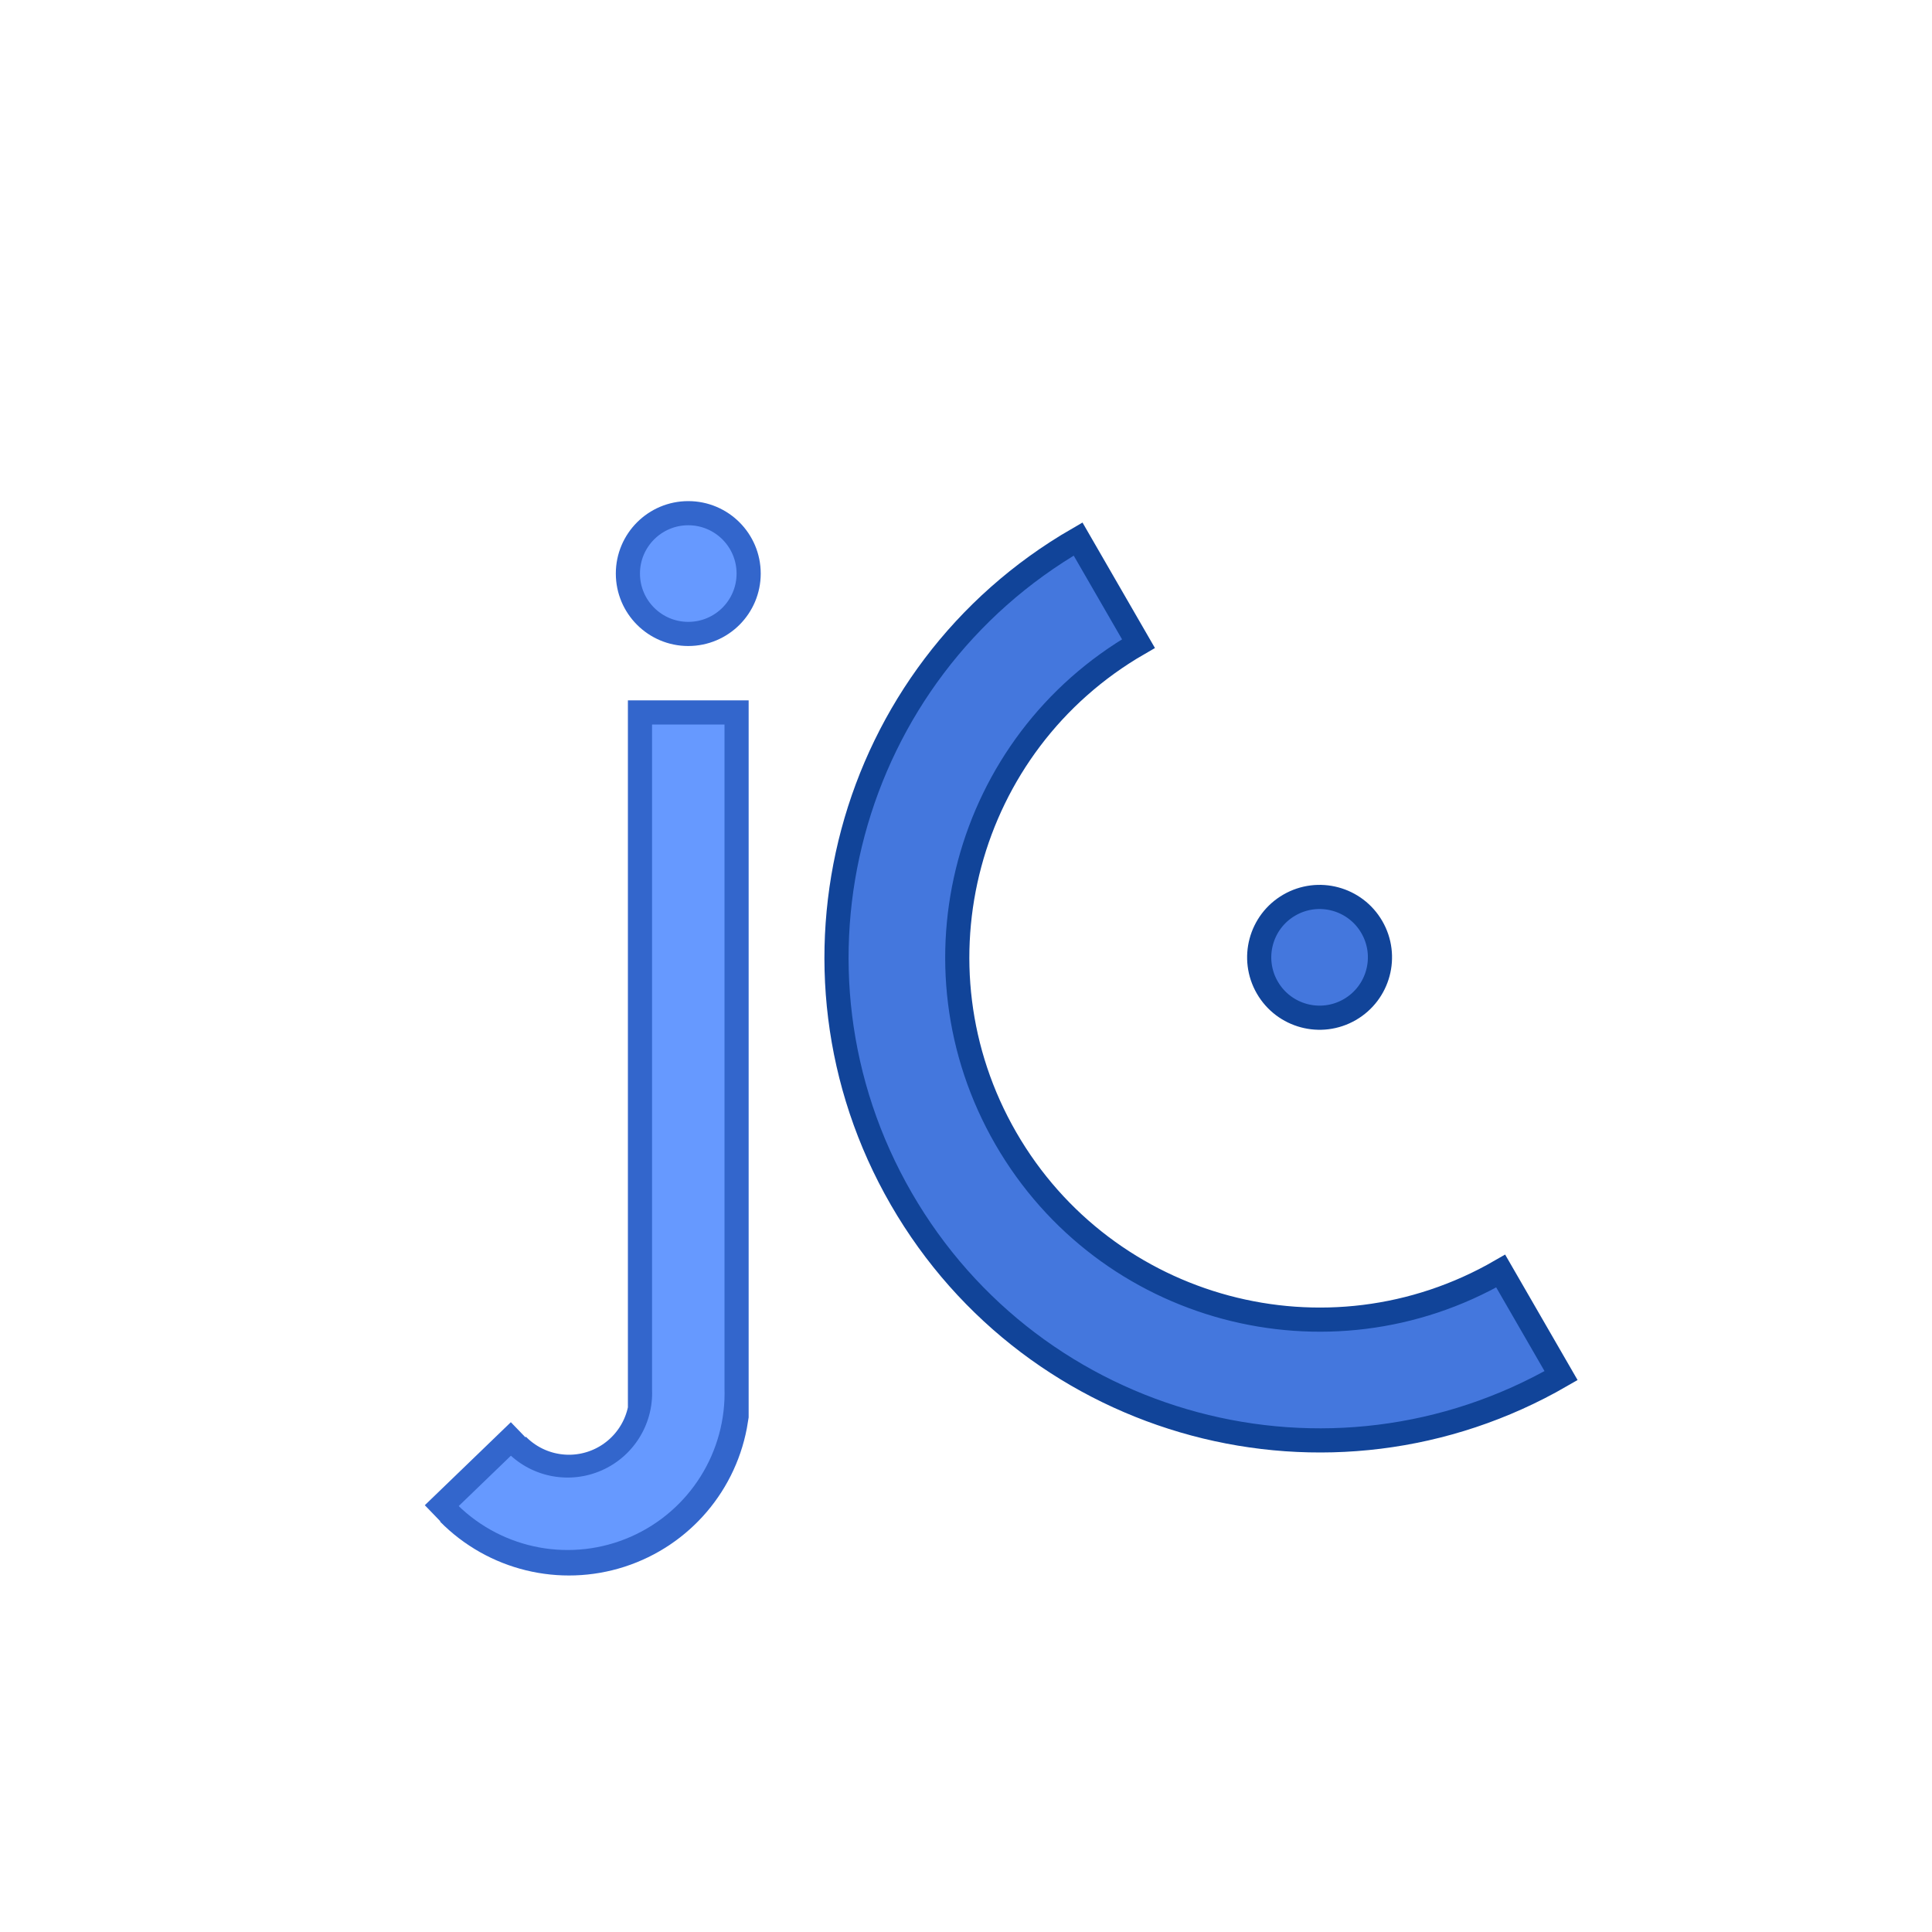
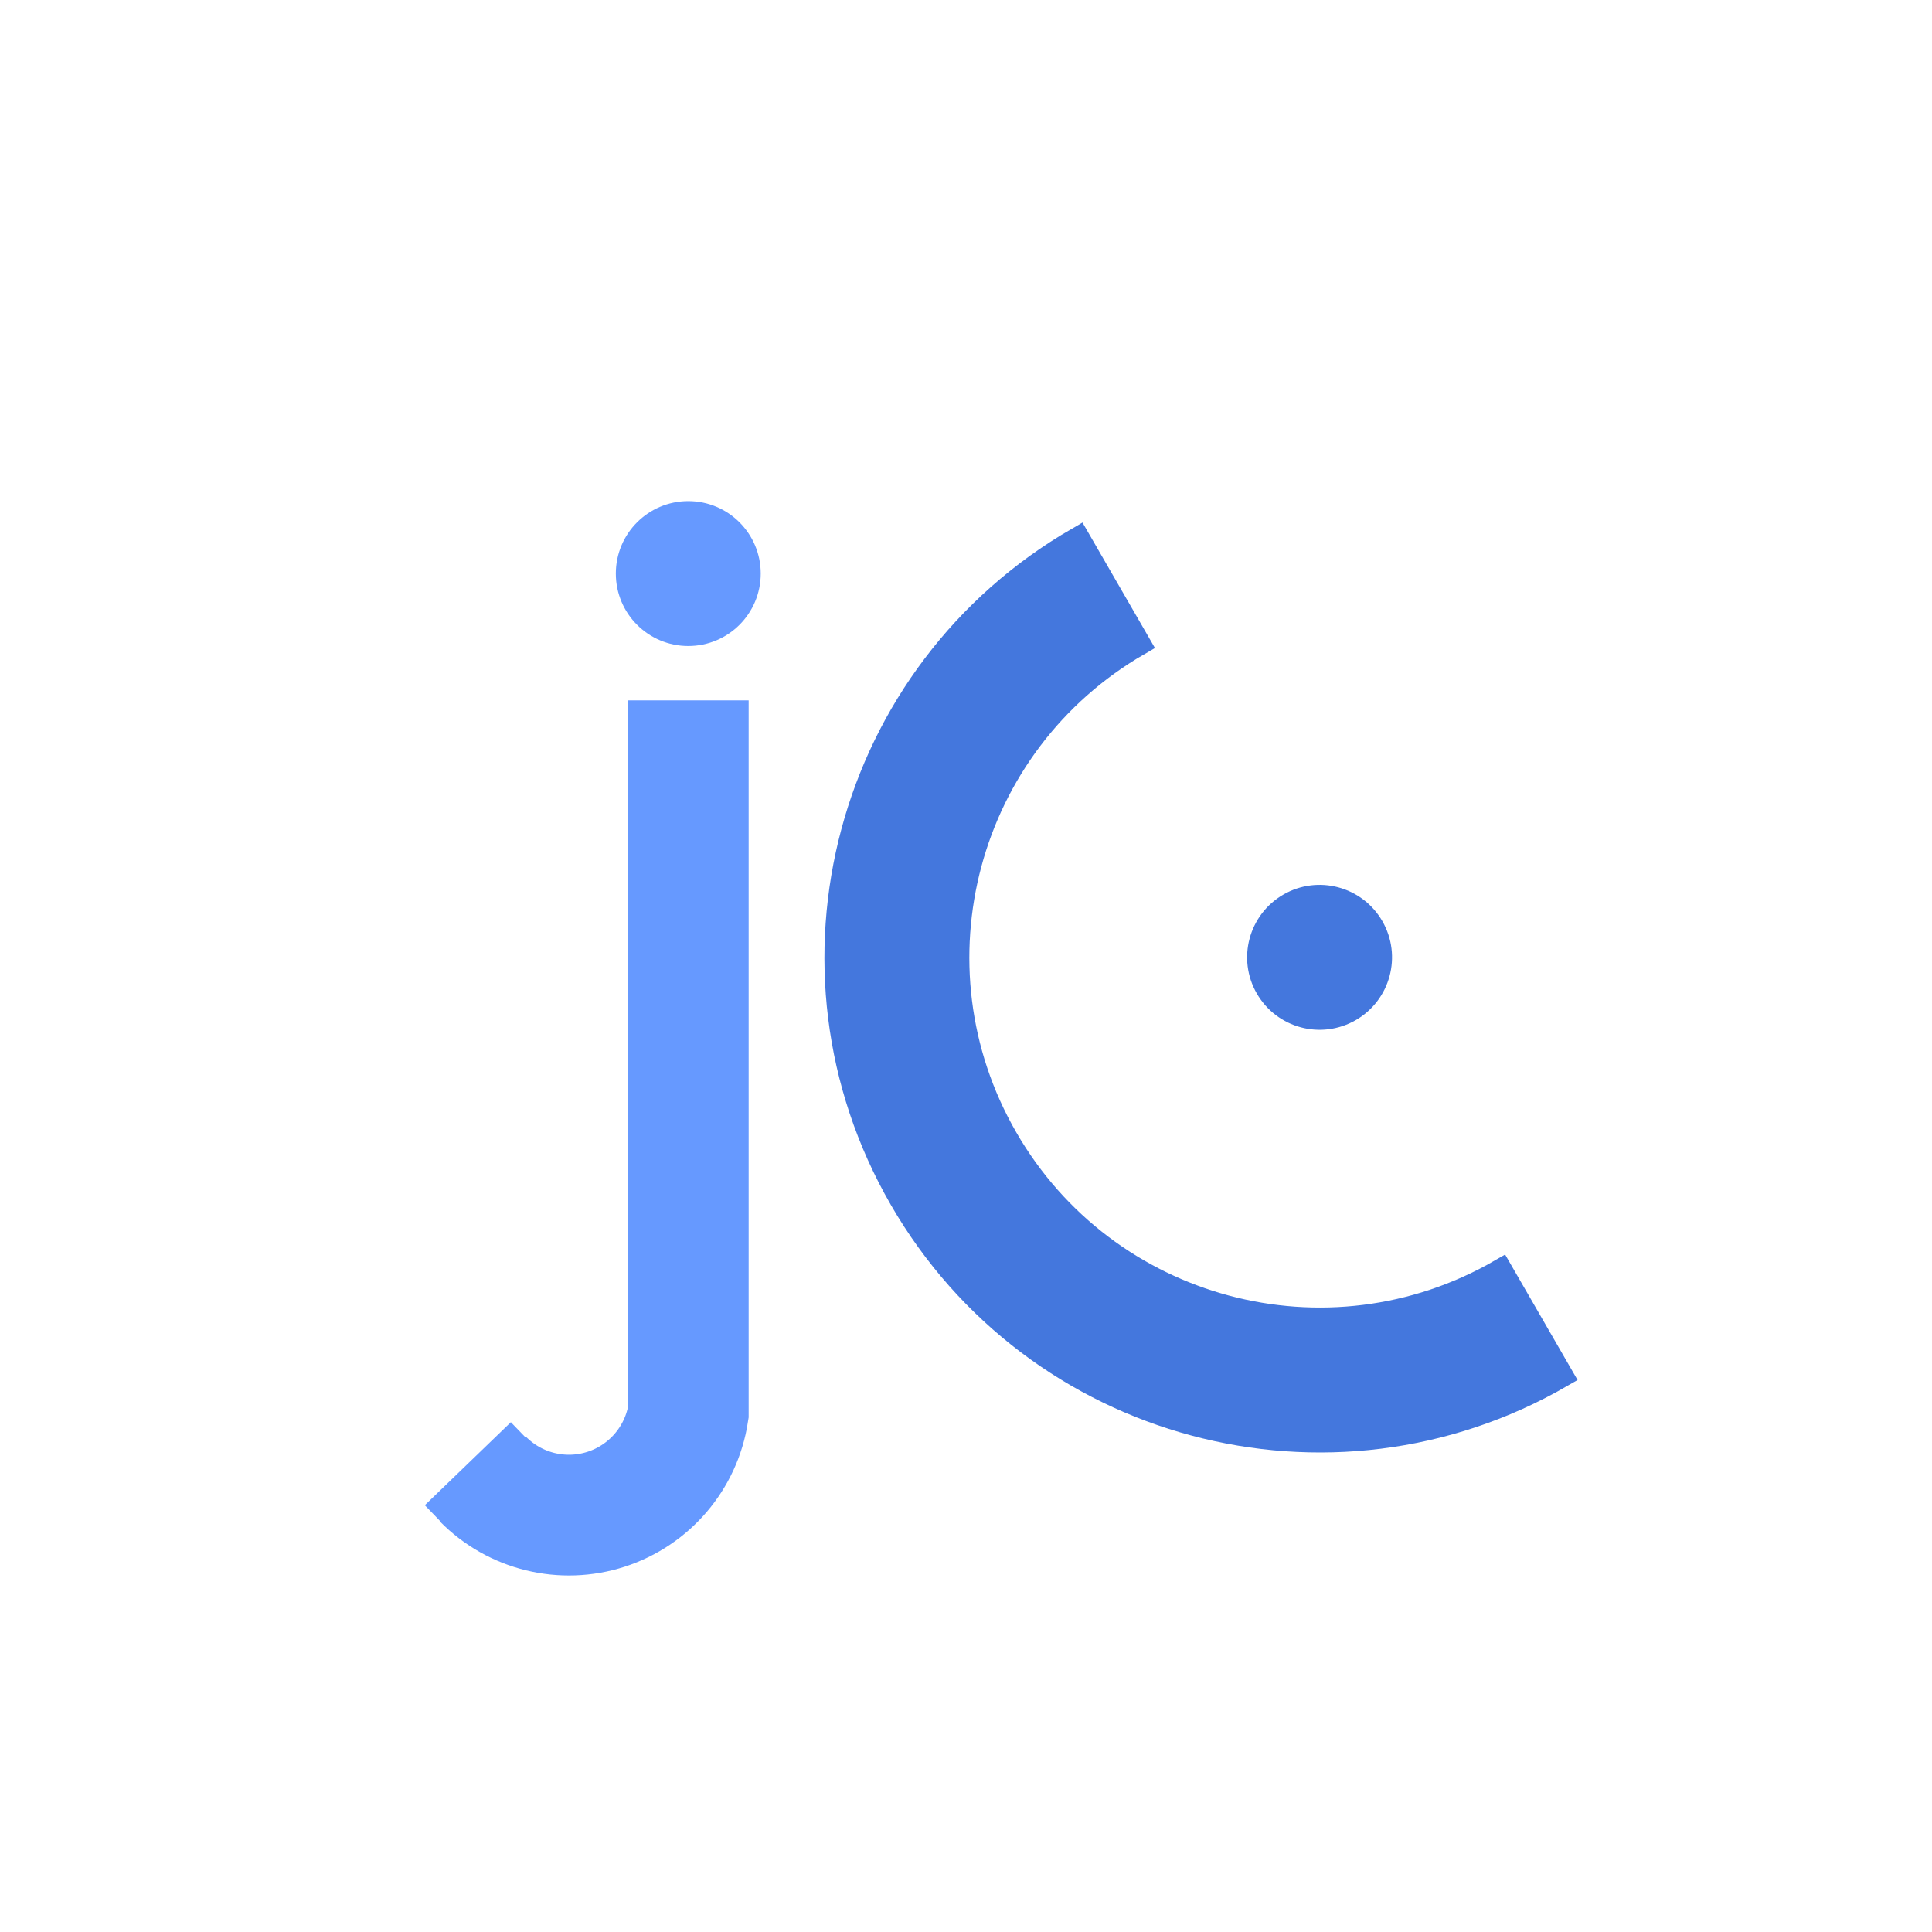
<svg xmlns="http://www.w3.org/2000/svg" viewBox="0 0 320 320">
  <rect x="0" y="0" width="100%" height="100%" fill="#fff" />
  <g fill="none">
-     <path d="M 114,116 L 114,234 A 20,20 0,0,1 80,245" stroke="#36c" stroke-width="20" />
+     <path d="M 114,116 L 114,234 A 20,20 0,0,1 80,245" stroke="#69f" stroke-width="20" />
    <path d="M 114,120 L 114,230 A 20,20 0,0,1 80,245" stroke="#69f" stroke-width="12" />
-     <path d="M 86,237 L 71.75,250.75" stroke="#36c" stroke-width="4" />
+     <path d="M 86,237 L 71.75,250.75" stroke="#69f" stroke-width="4" />
  </g>
-   <circle cx="114" cy="95" r="10" fill="#69f" stroke="#36c" stroke-width="4" />
-   <g fill="#47d" stroke="#149" stroke-width="4" transform="translate(0,100) rotate(-30)">
+   <circle cx="114" cy="95" r="10" fill="#69f" stroke="#69f" stroke-width="4" />
+   <g fill="#47d" stroke="#47d" stroke-width="4" transform="translate(0,100) rotate(-30)">
    <circle cx="160" cy="160" r="10" />
    <path d="M 160,100 A 60,60,0,0,0,160,220 L 160,240 A 80,80,0,0,1,160,80 Z" />
  </g>
</svg>
